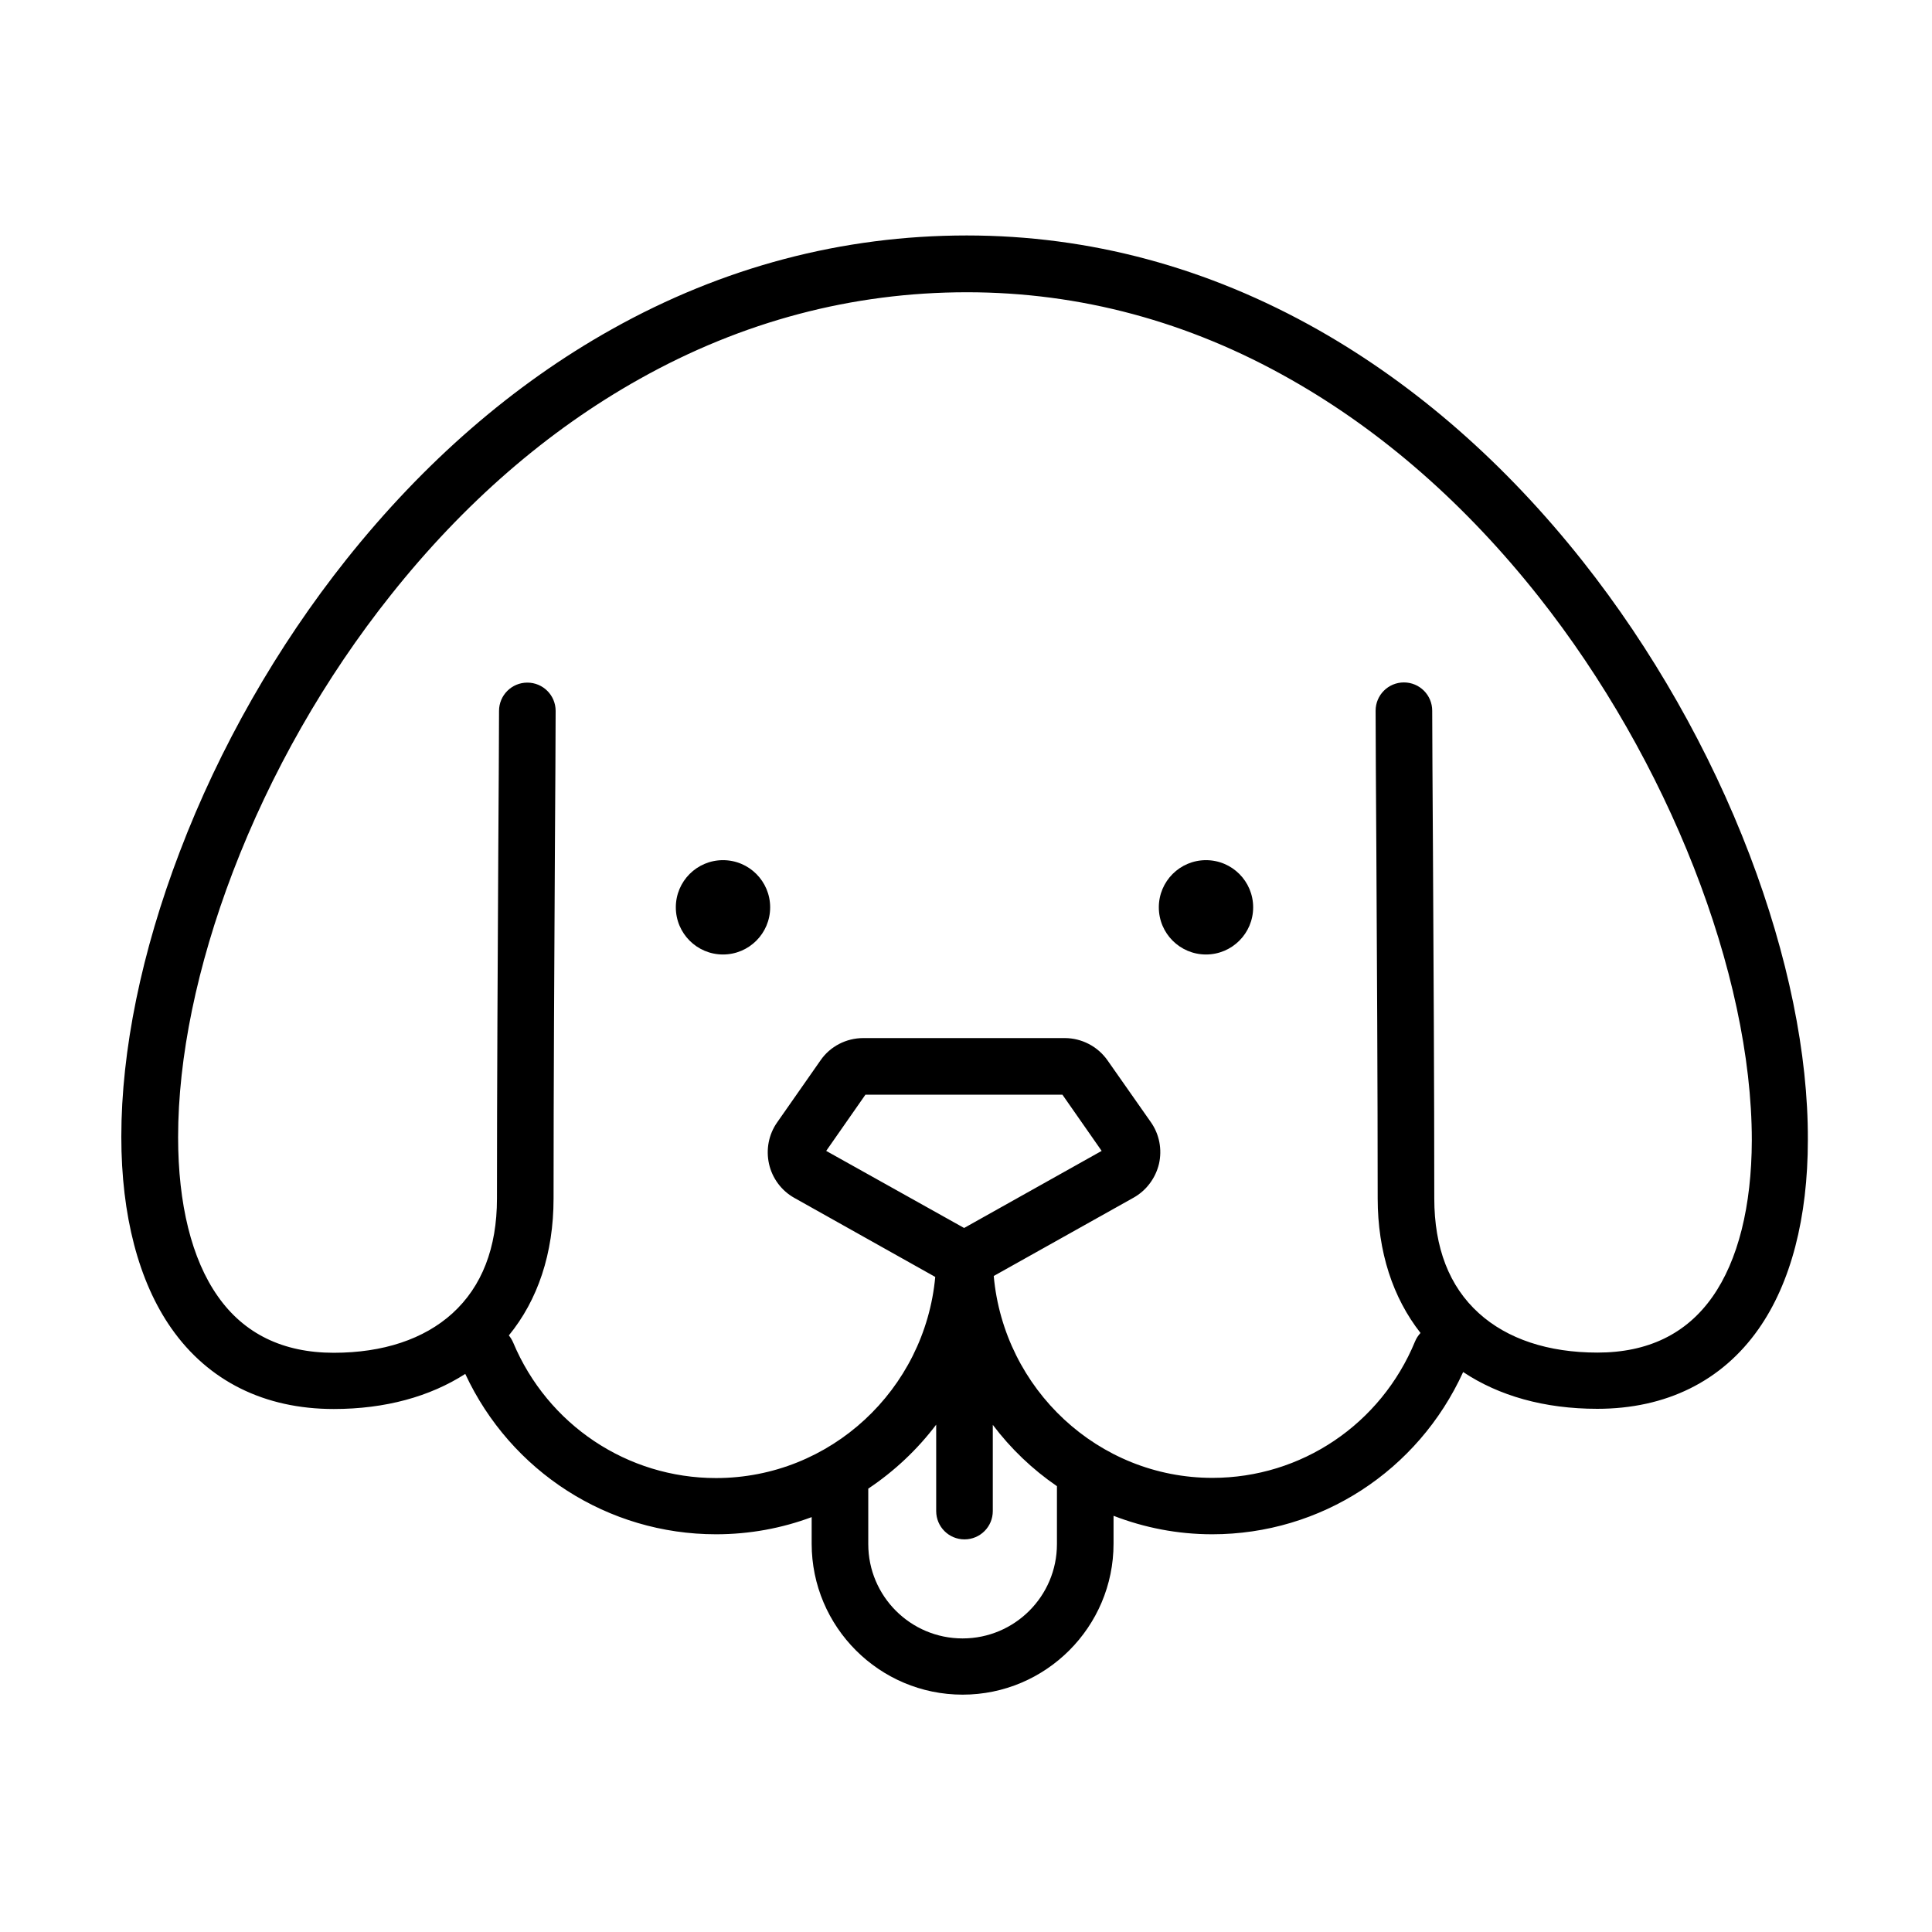
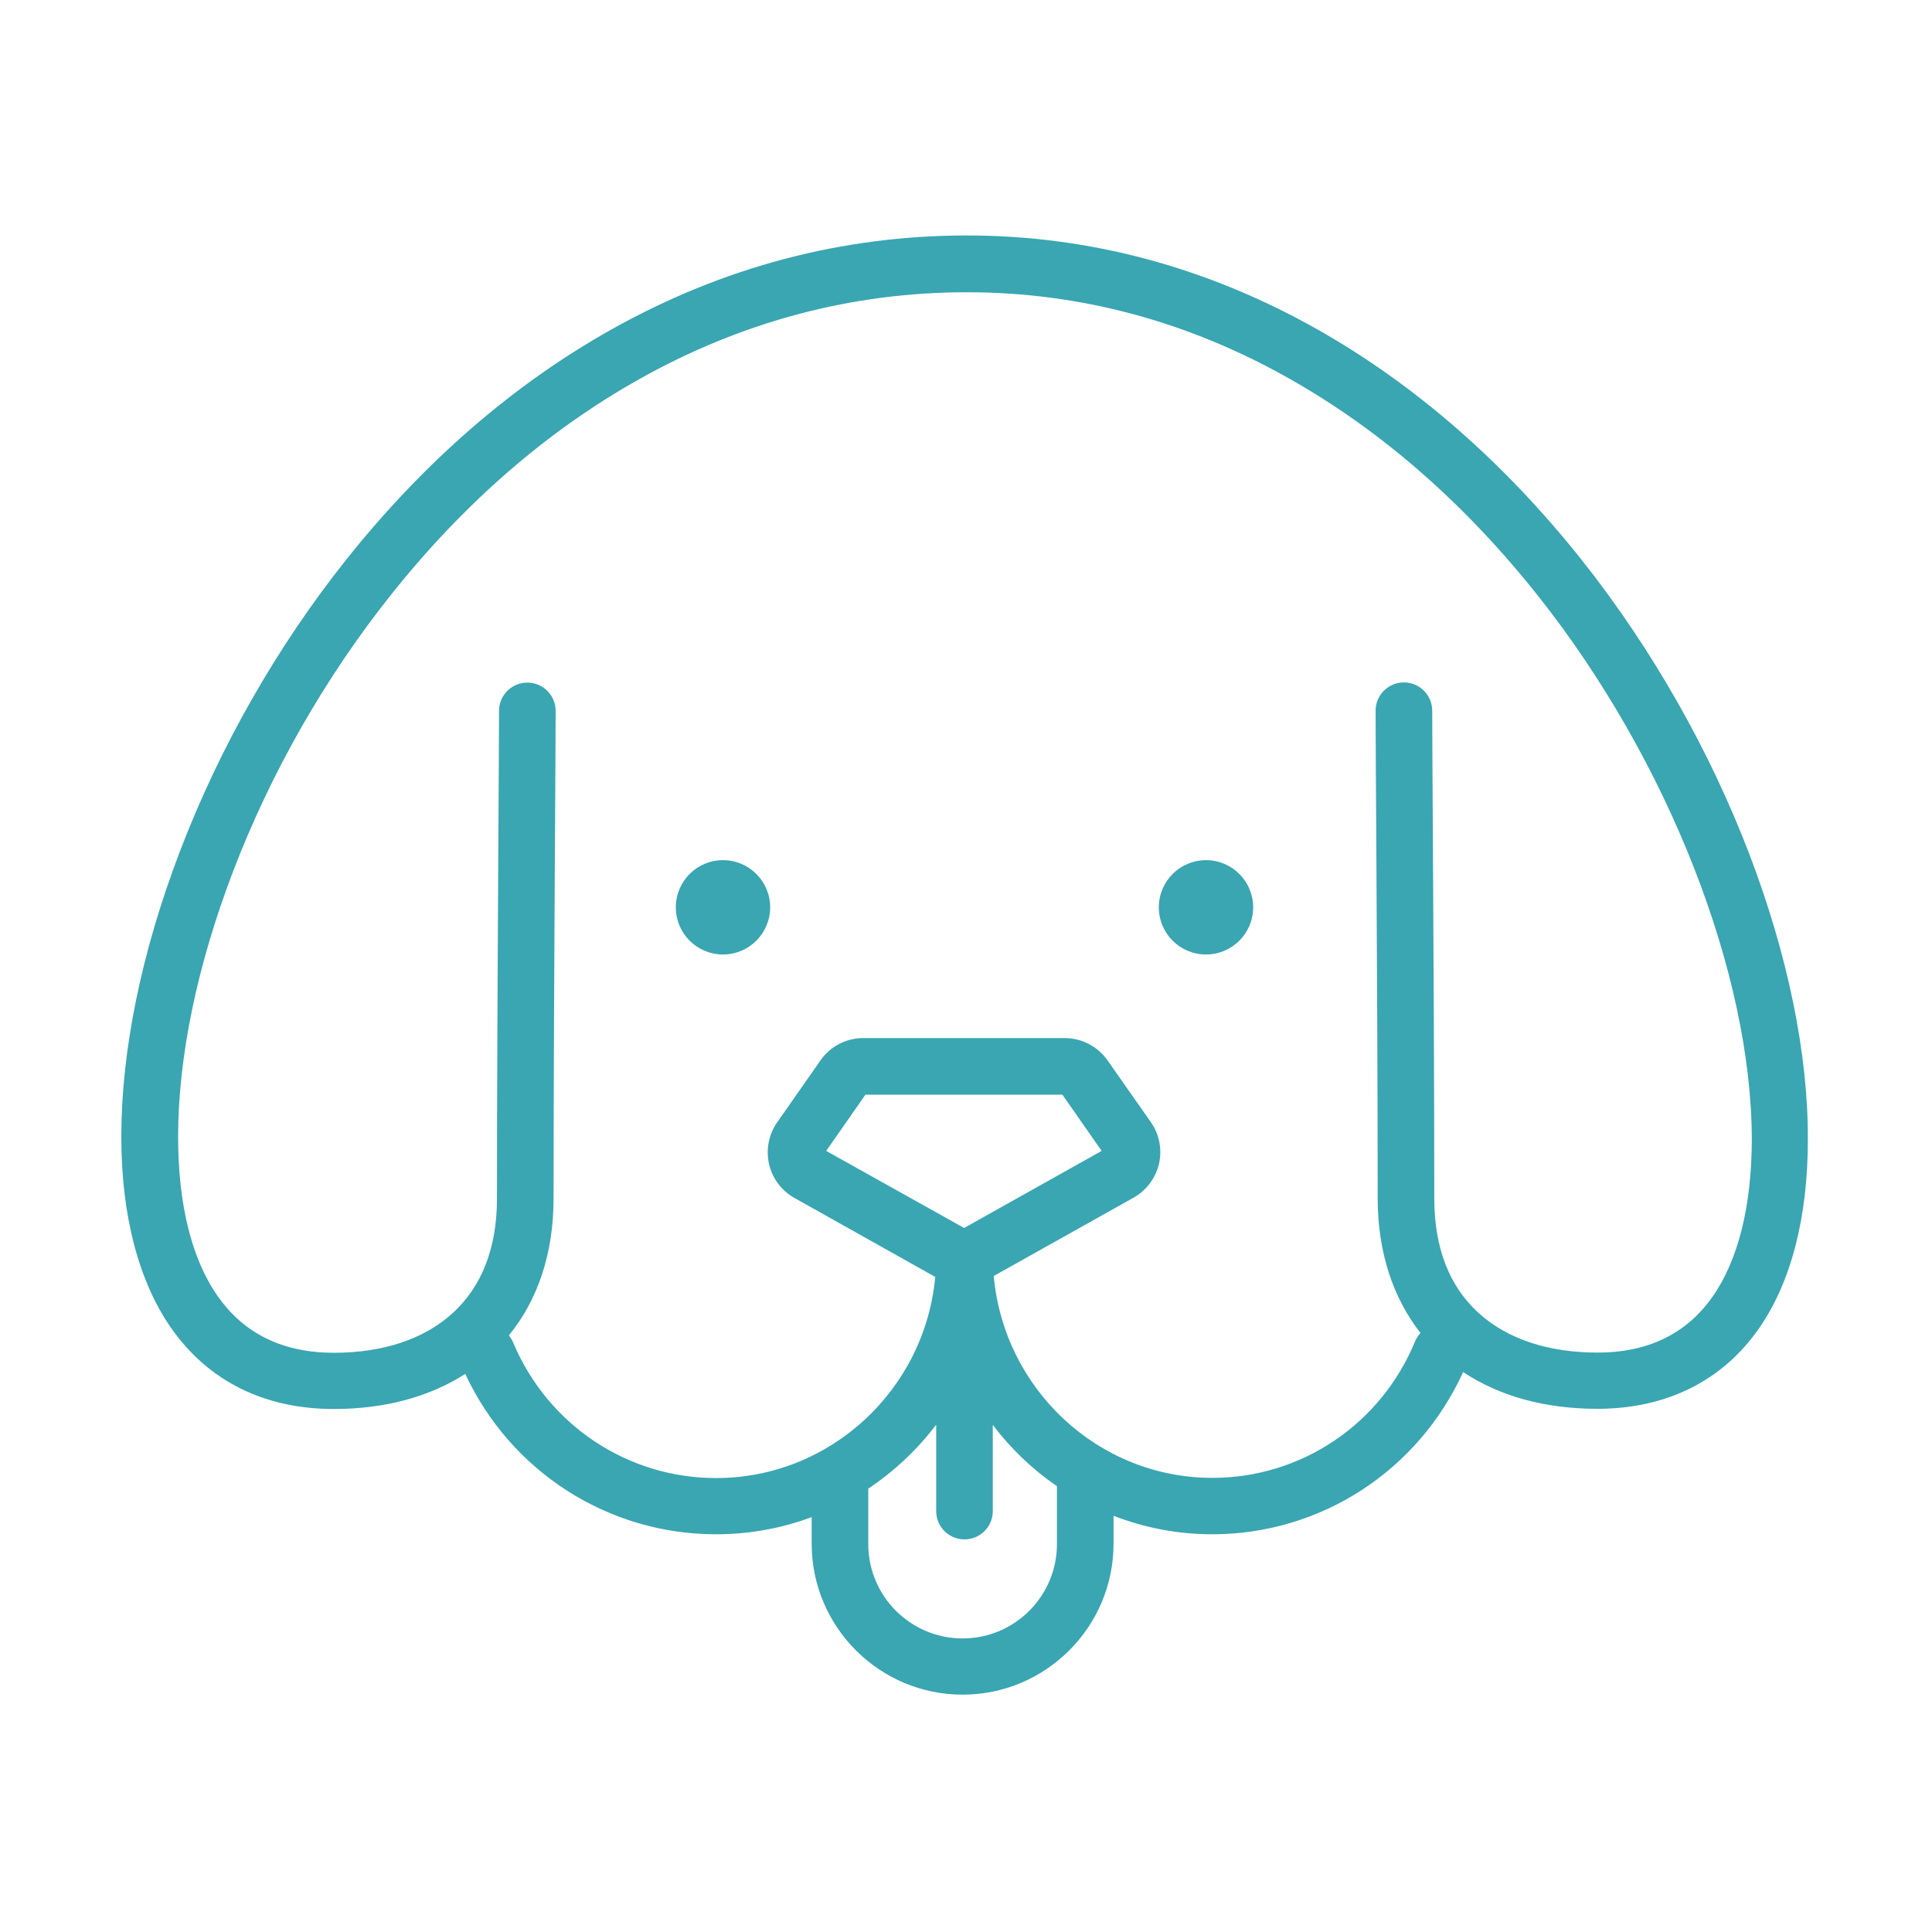
- <svg xmlns="http://www.w3.org/2000/svg" class="svg-icon" style="width: 1em; height: 1em;vertical-align: middle;fill: currentColor;overflow: hidden;" viewBox="0 0 1024 1024" version="1.1">
+ <svg xmlns="http://www.w3.org/2000/svg" class="svg-icon" style="width: 1em; height: 1em;vertical-align: middle;fill: #39a6b2;overflow: hidden;" viewBox="0 0 1024 1024" version="1.1">
  <path d="M927.3 453c-21.1-55.3-51.7-109.1-88.4-155.5-41.1-51.9-88.3-93.2-140.1-122.6-58.6-33.2-121.3-50.1-186.4-50.1-65.9 0-129.2 16.7-188.1 49.7-52.2 29.2-99.5 70.3-140.7 122-36.7 46.1-67.3 99.7-88.3 154.9-20.3 53.1-31 105.4-31 151.1 0 41.7 9.2 76.8 26.5 101.5 19.6 28 49.4 42.8 86.1 42.8 27.4 0 51-6.6 69.7-18.6 24.1 51.8 75.7 85 132.9 85 17.8 0 34.9-3.2 50.7-9.1v14.1c0 44.1 35.9 80 80 80s80-35.9 80-80v-14.8c16.3 6.3 33.9 9.8 52.3 9.8 57.5 0 109.1-33.6 133-86 18.9 12.6 43 19.5 71.1 19.5 36.4 0 66-14.6 85.4-42.2 17.2-24.4 26.2-59.1 26.2-100.3 0.2-45.5-10.6-97.9-30.9-151.2zM560.2 818.4c0 27.6-22.4 50-50 50s-50-22.4-50-50V789c13.8-9.2 26-20.7 36-33.9v45.8c0 8.3 6.7 15 15 15s15-6.7 15-15v-45.7c9.5 12.6 21 23.6 34 32.5v30.7z m-49.1-167.6h-0.2l-73-40.8 20.8-29.8h104.4l20.8 29.8-72.8 40.8z m396.5 36.6c-13.8 19.6-34.2 29.5-60.9 29.5-26.1 0-47.8-7.2-62.9-20.9-15.7-14.2-23.6-34.7-23.6-60.8 0-57.3-0.4-130.2-0.7-183.5-0.2-34.3-0.4-61.4-0.4-75 0-8.3-6.7-15-15-15s-15 6.7-15 15c0 13.7 0.2 40.8 0.4 75.1 0.3 53.2 0.7 126.2 0.7 183.3 0 28.5 8.1 52.8 22.7 71.4-1.2 1.3-2.2 2.8-2.9 4.5-18.1 43.9-60.3 72.3-107.4 72.3-60.6 0-110.5-47.1-115.9-107l74.1-41.5c6.8-3.8 11.7-10.4 13.5-18 1.7-7.6 0.2-15.6-4.3-22L587 562c-5.2-7.4-13.7-11.8-22.7-11.8H457.6c-9.1 0-17.6 4.4-22.7 11.8l-23 32.9c-4.5 6.4-6 14.4-4.3 22 1.7 7.6 6.6 14.2 13.4 18l74.7 41.9c-5.5 59.7-55.5 106.6-116.2 106.6-47 0-89.2-28.2-107.5-71.8-0.6-1.4-1.4-2.7-2.3-3.8 15.3-18.7 23.7-43.4 23.7-72.6 0-57.2 0.4-130.1 0.7-183.3 0.2-34.3 0.4-61.5 0.4-75.1 0-8.3-6.7-15-15-15s-15 6.7-15 15c0 13.6-0.2 40.7-0.4 75-0.3 53.3-0.7 126.2-0.7 183.5 0 26.1-8 46.6-23.6 60.8-15.1 13.7-36.8 20.9-62.9 20.9-26.9 0-47.6-10.1-61.5-30-13.8-19.6-21-48.8-21-84.3 0-42.2 10-90.7 29-140.5 20-52.4 48.9-103.1 83.8-146.9 38.7-48.7 83.1-87.2 131.9-114.5 54.4-30.5 112.7-45.9 173.4-45.9 59.9 0 117.6 15.5 171.6 46.2 48.5 27.5 92.7 66.2 131.4 115.1 68.7 86.8 113 199.9 113 288.2-0.1 35-7.3 63.7-20.9 83z" />
  <path d="M383.2 480.9m-25 0a25 25 0 1 0 50 0 25 25 0 1 0-50 0Z" />
  <path d="M639.2 480.9m-25 0a25 25 0 1 0 50 0 25 25 0 1 0-50 0Z" />
</svg>
